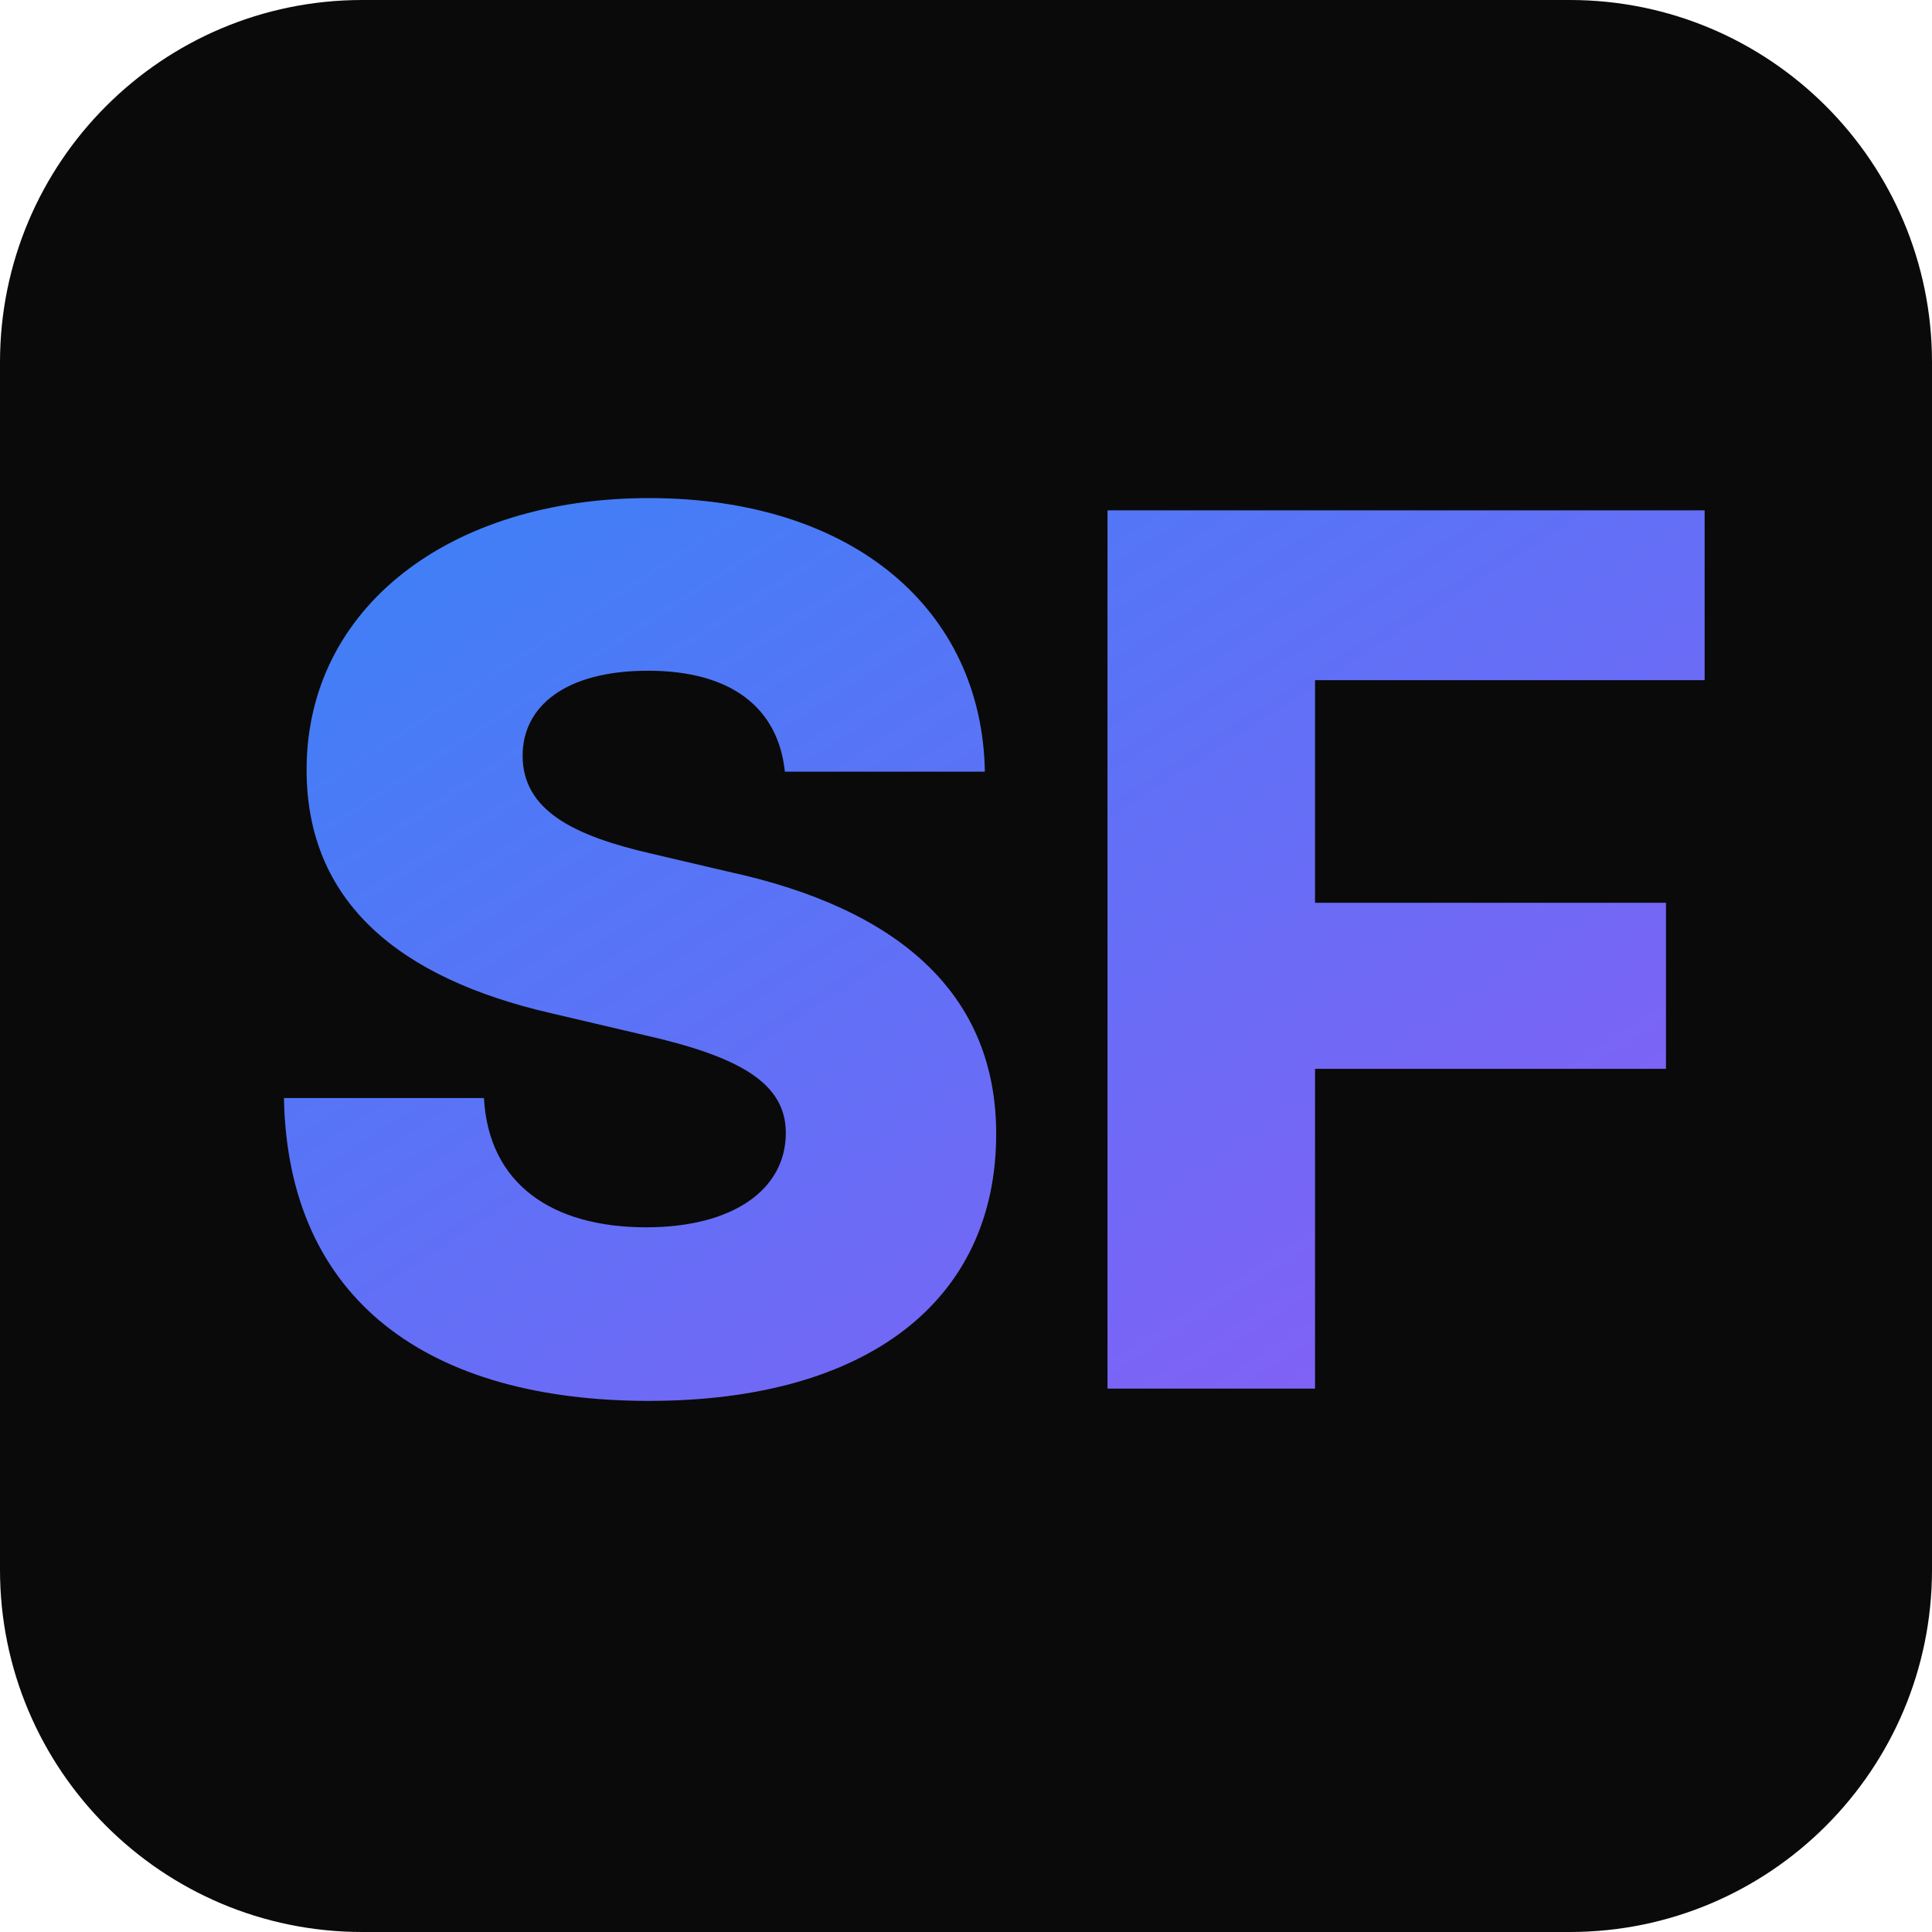
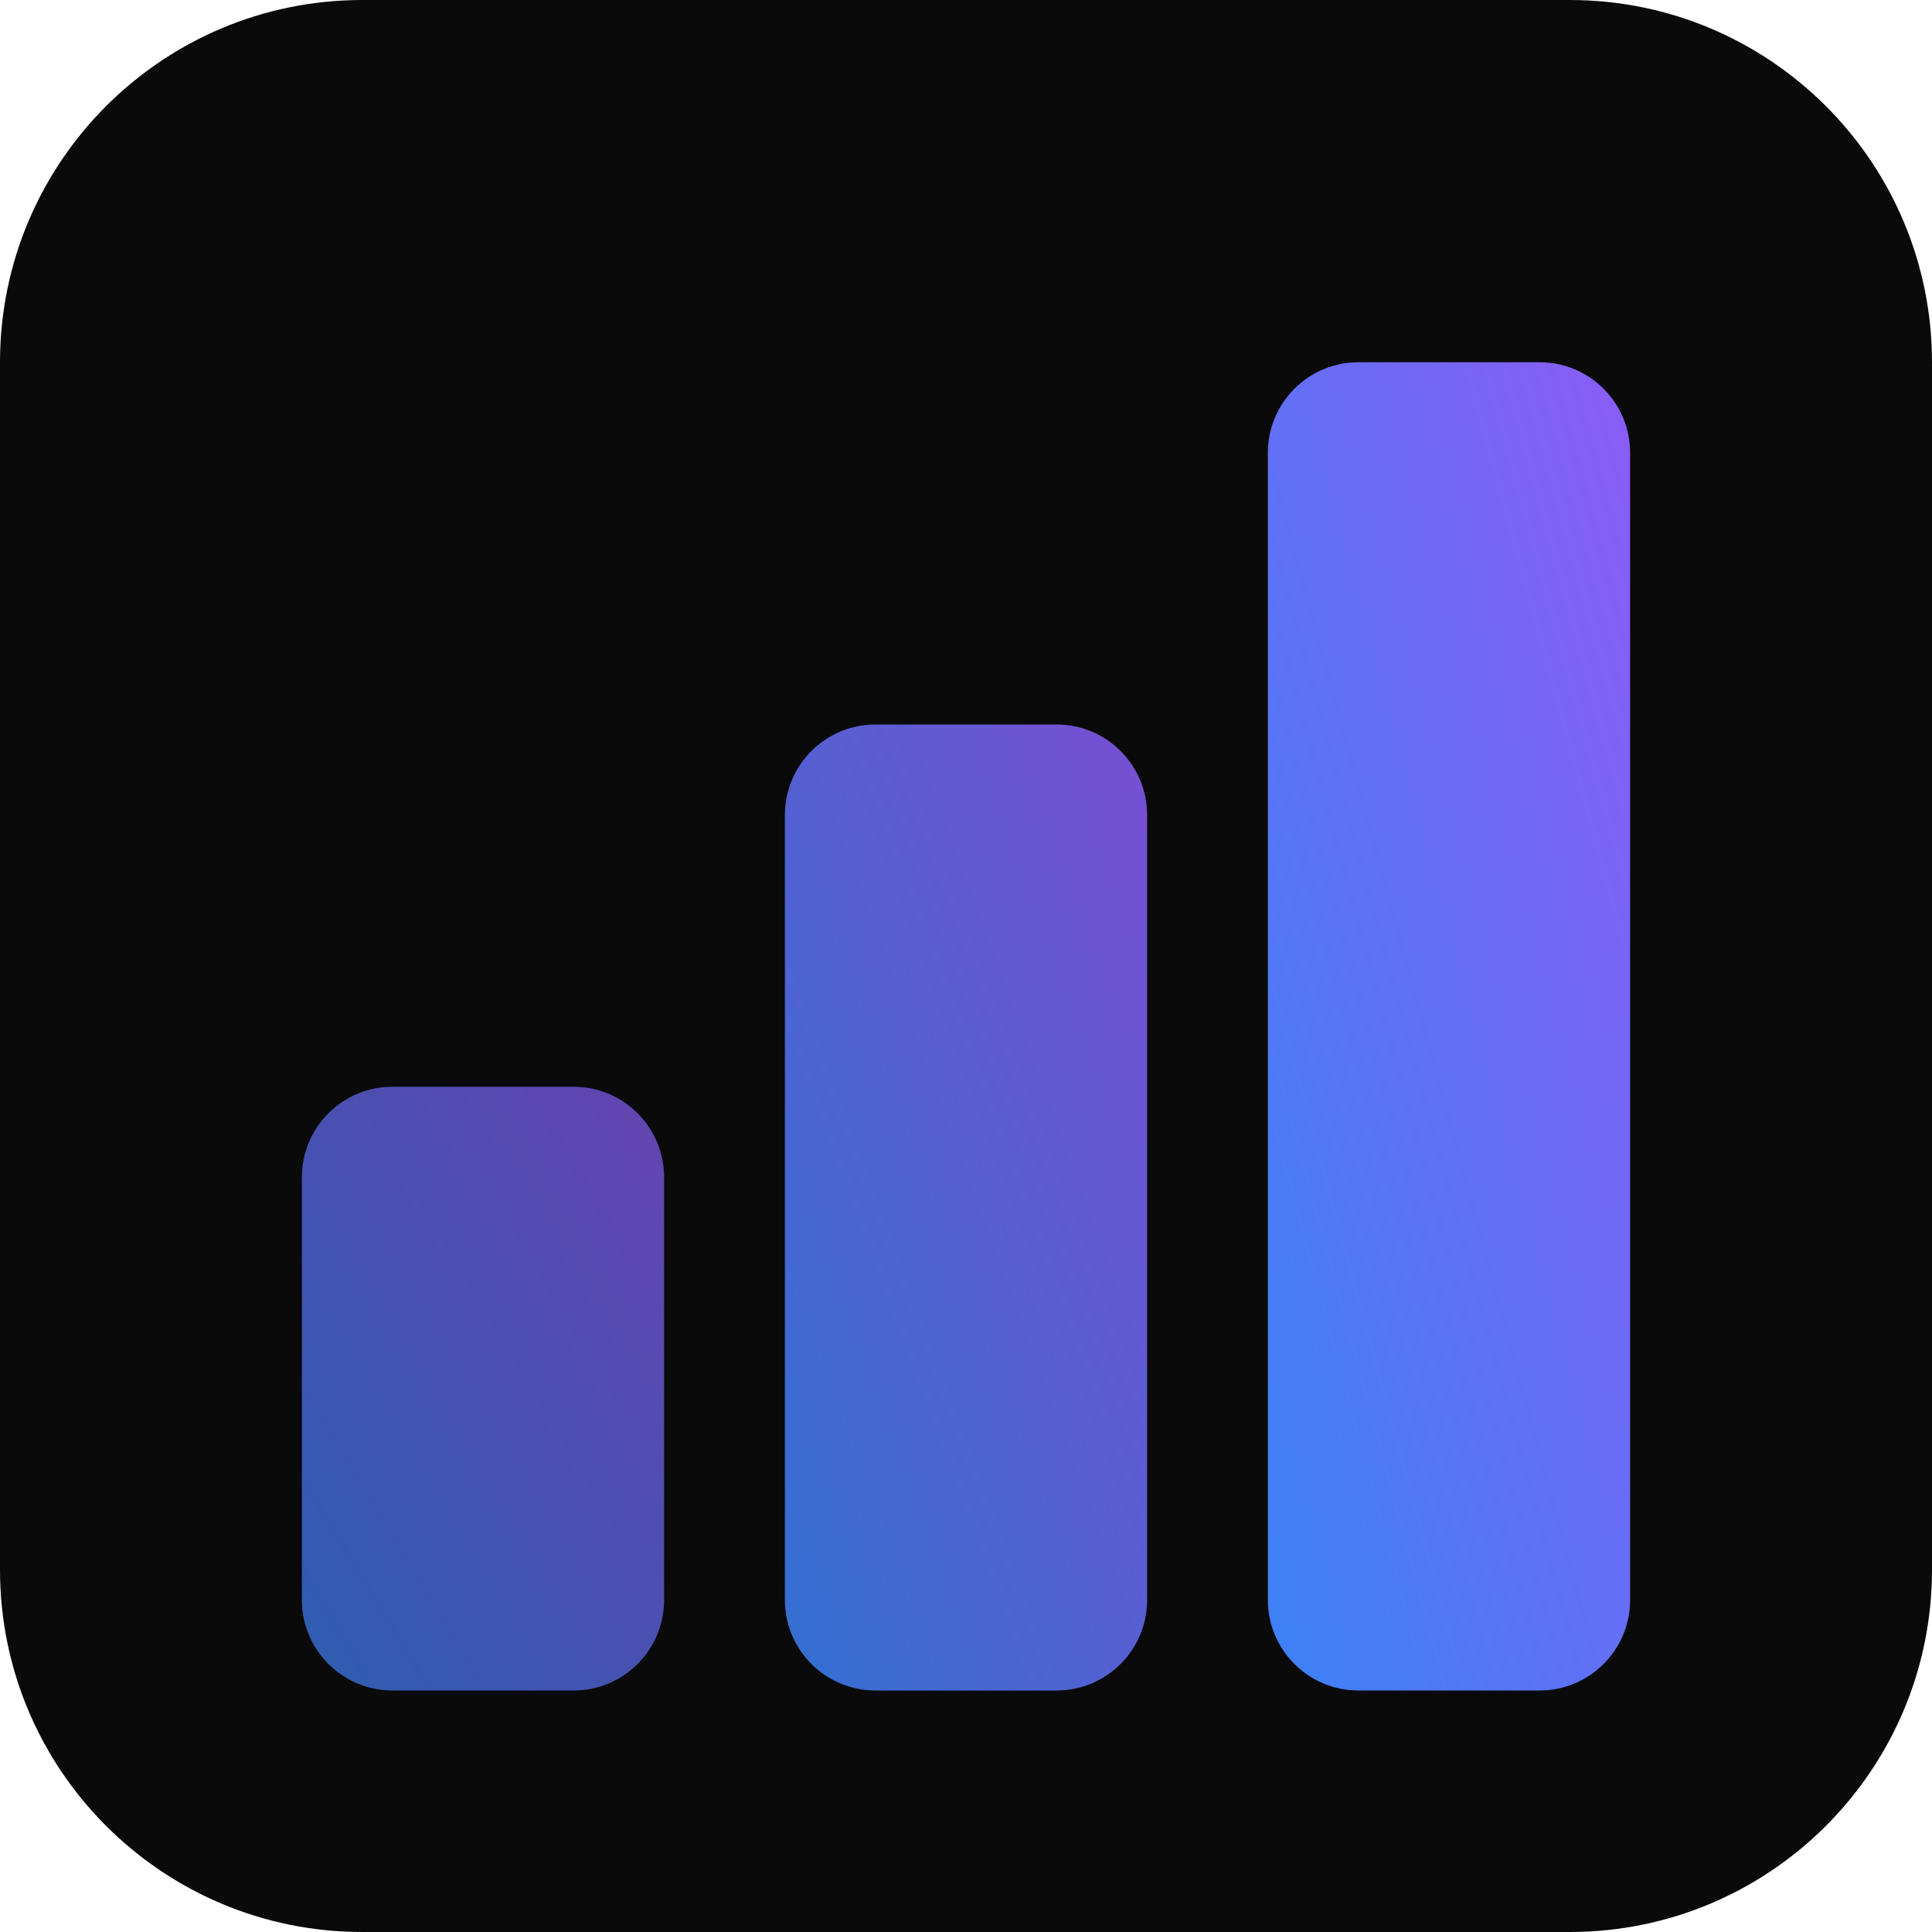
- <svg xmlns="http://www.w3.org/2000/svg" viewBox="0 0 32 32">
-   <rect width="32" height="32" rx="6" fill="#0a0a0a" />
-   <text x="4" y="23" font-family="system-ui,-apple-system,sans-serif" font-weight="800" font-size="20" fill="url(#g)">SF</text>
+ <svg xmlns="http://www.w3.org/2000/svg" viewBox="0 0 32 32" fill="none">
  <defs>
-     <linearGradient id="g" x1="0" y1="0" x2="1" y2="1">
+     <linearGradient id="g" x1="0" y1="1" x2="1" y2="0">
      <stop offset="0%" stop-color="#3b82f6" />
      <stop offset="100%" stop-color="#8b5cf6" />
    </linearGradient>
  </defs>
+   <rect width="32" height="32" rx="6" fill="#0a0a0a" />
+   <rect x="5" y="18" width="6" height="10" rx="1.5" fill="url(#g)" opacity="0.7" />
+   <rect x="13" y="12" width="6" height="16" rx="1.5" fill="url(#g)" opacity="0.85" />
+   <rect x="21" y="6" width="6" height="22" rx="1.5" fill="url(#g)" />
</svg>
